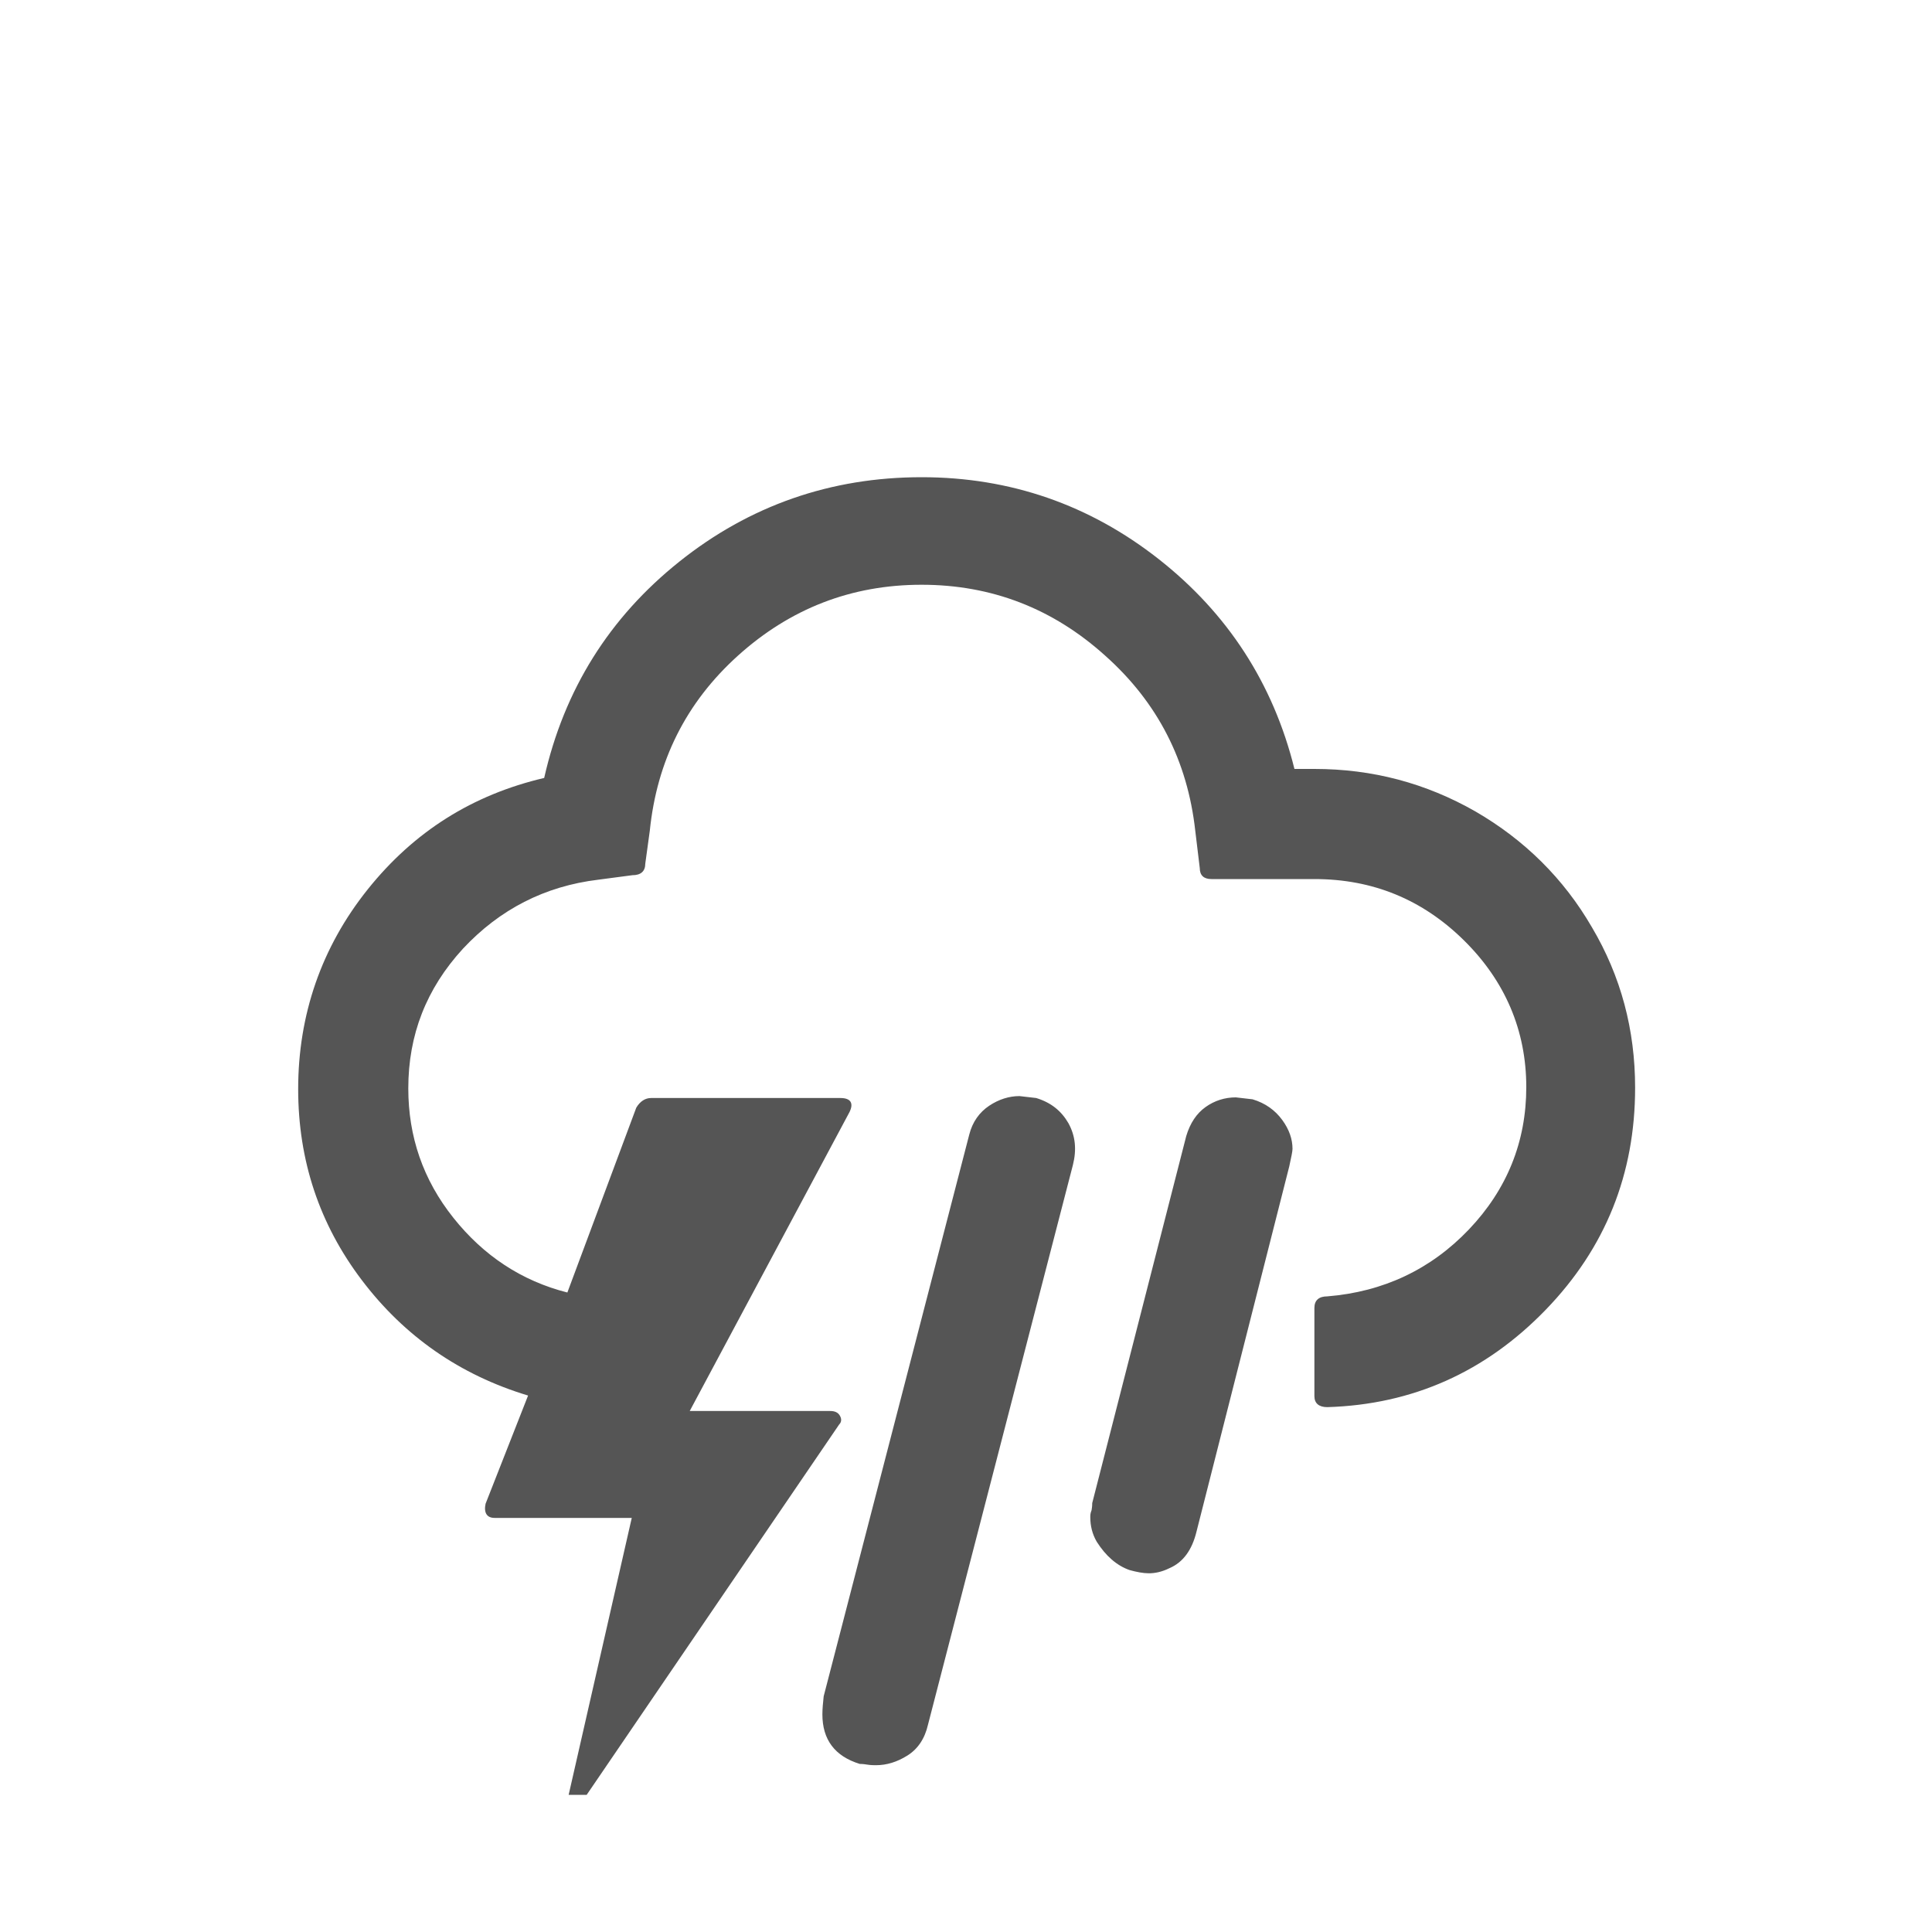
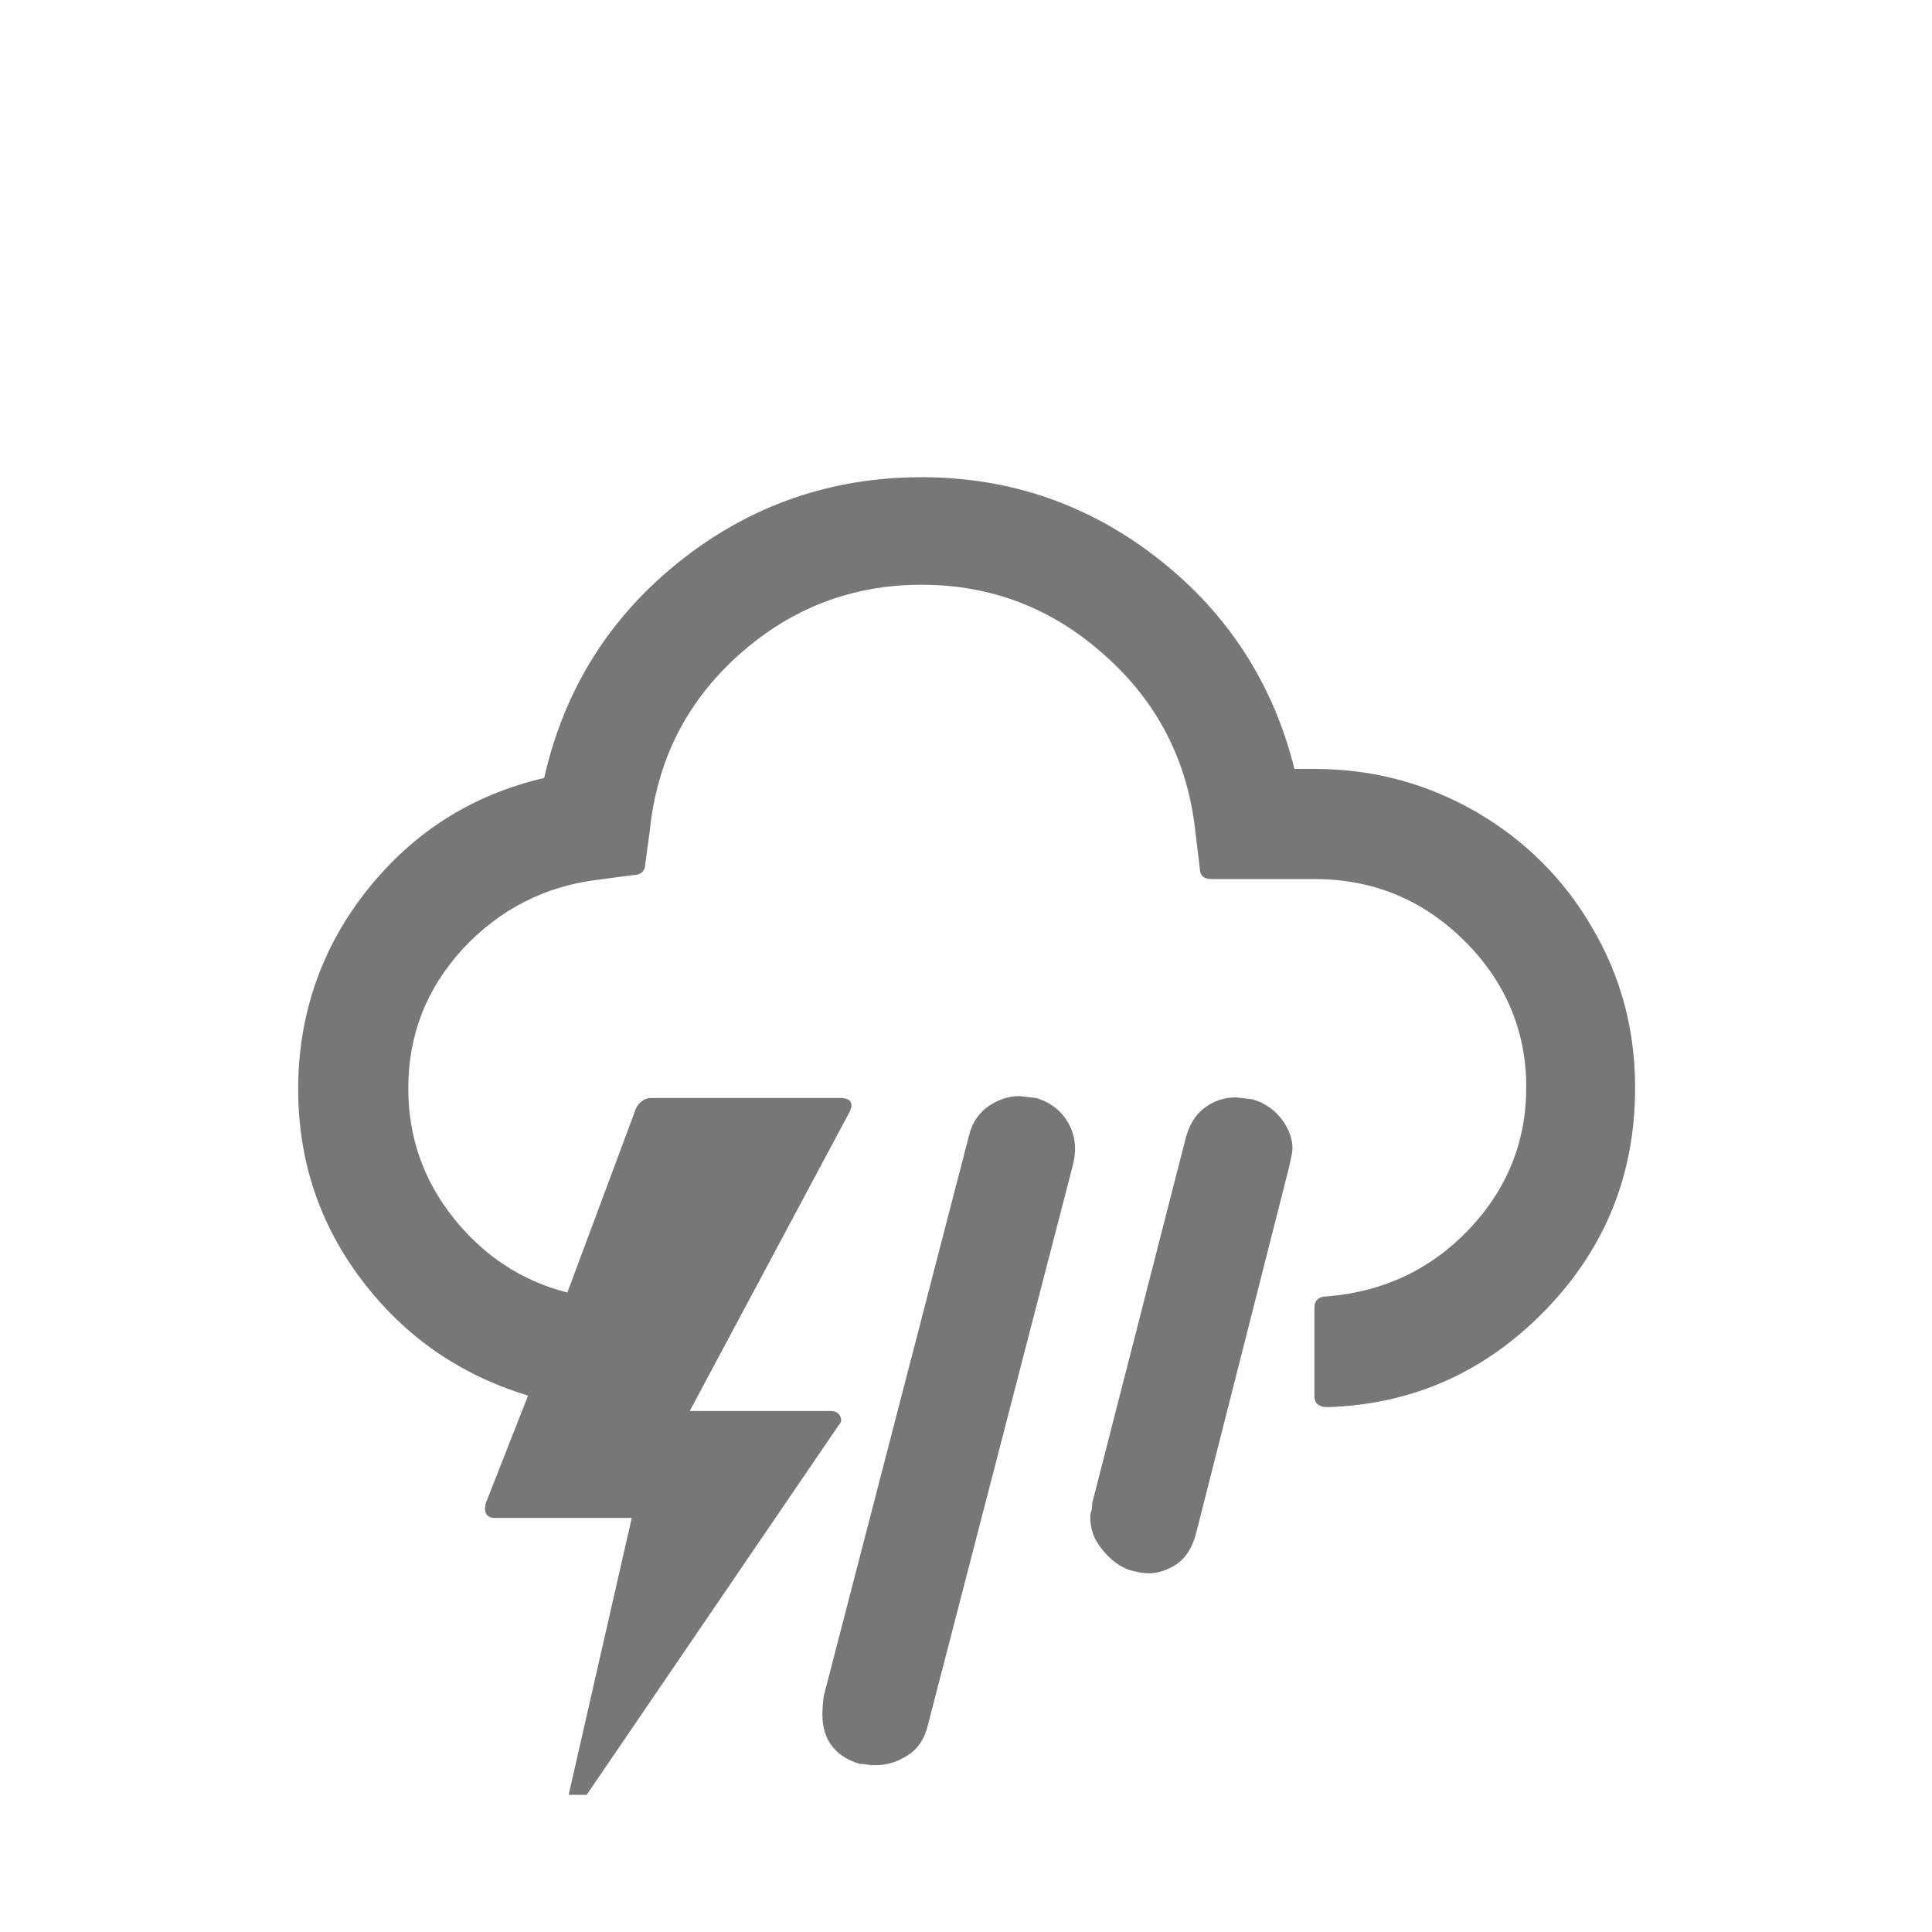
- <svg xmlns="http://www.w3.org/2000/svg" version="1.1" id="Layer_1" x="0px" y="0px" viewBox="0 0 30 30" style="enable-background:new 0 0 30 30;" xml:space="preserve" fill="#555">
+ <svg xmlns="http://www.w3.org/2000/svg" version="1.1" id="Layer_1" x="0px" y="0px" viewBox="0 0 30 30" style="enable-background:new 0 0 30 30;" xml:space="preserve" fill="#777">
  <path d="M4.63,16.91c0,1.11,0.33,2.1,0.99,2.97s1.52,1.47,2.58,1.79l-0.66,1.68c-0.03,0.14,0.02,0.22,0.14,0.22h2.13l-0.98,4.3h0.28  l3.92-5.75c0.04-0.04,0.04-0.09,0.01-0.14c-0.03-0.05-0.08-0.07-0.15-0.07h-2.18l2.48-4.64c0.07-0.14,0.02-0.22-0.14-0.22h-2.94  c-0.09,0-0.17,0.05-0.23,0.15l-1.07,2.87c-0.71-0.18-1.3-0.57-1.77-1.16c-0.47-0.59-0.7-1.26-0.7-2.01c0-0.83,0.28-1.55,0.85-2.17  c0.57-0.61,1.27-0.97,2.1-1.07l0.53-0.07c0.13,0,0.2-0.06,0.2-0.18l0.07-0.51c0.11-1.08,0.56-1.99,1.37-2.72  c0.81-0.73,1.76-1.1,2.85-1.1c1.09,0,2.04,0.37,2.85,1.1c0.82,0.73,1.28,1.64,1.4,2.72l0.07,0.58c0,0.11,0.06,0.17,0.18,0.17h1.6  c0.91,0,1.68,0.32,2.32,0.95c0.64,0.63,0.97,1.4,0.97,2.28c0,0.85-0.3,1.59-0.89,2.21c-0.59,0.62-1.33,0.97-2.2,1.04  c-0.13,0-0.2,0.06-0.2,0.18v1.37c0,0.11,0.07,0.17,0.2,0.17c1.33-0.04,2.46-0.55,3.39-1.51s1.39-2.11,1.39-3.45  c0-0.9-0.22-1.73-0.67-2.49c-0.44-0.76-1.05-1.36-1.81-1.8c-0.77-0.44-1.6-0.66-2.5-0.66H20.1c-0.33-1.33-1.04-2.42-2.11-3.26  s-2.3-1.27-3.68-1.27c-1.41,0-2.67,0.44-3.76,1.31s-1.79,1.99-2.1,3.36c-1.11,0.26-2.02,0.83-2.74,1.73S4.63,15.76,4.63,16.91z   M12.77,26.62c0,0.39,0.19,0.65,0.58,0.77c0.01,0,0.05,0,0.11,0.01c0.06,0.01,0.11,0.01,0.14,0.01c0.17,0,0.33-0.05,0.49-0.15  c0.16-0.1,0.27-0.26,0.32-0.48l2.25-8.69c0.06-0.24,0.04-0.45-0.07-0.65c-0.11-0.19-0.27-0.32-0.5-0.39  c-0.17-0.02-0.26-0.03-0.26-0.03c-0.16,0-0.32,0.05-0.47,0.15c-0.15,0.1-0.26,0.25-0.31,0.45l-2.26,8.72  C12.78,26.44,12.77,26.53,12.77,26.62z M16.93,23.56c0,0.13,0.03,0.26,0.1,0.38c0.14,0.22,0.31,0.37,0.51,0.44  c0.11,0.03,0.21,0.05,0.3,0.05s0.2-0.02,0.32-0.08c0.21-0.09,0.35-0.28,0.42-0.57l1.44-5.67c0.03-0.14,0.05-0.23,0.05-0.27  c0-0.15-0.05-0.3-0.16-0.45s-0.26-0.26-0.46-0.32c-0.17-0.02-0.26-0.03-0.26-0.03c-0.17,0-0.33,0.05-0.47,0.15  c-0.14,0.1-0.24,0.25-0.3,0.45l-1.46,5.7c0,0.02,0,0.05-0.01,0.11C16.93,23.5,16.93,23.53,16.93,23.56z" />
</svg>
